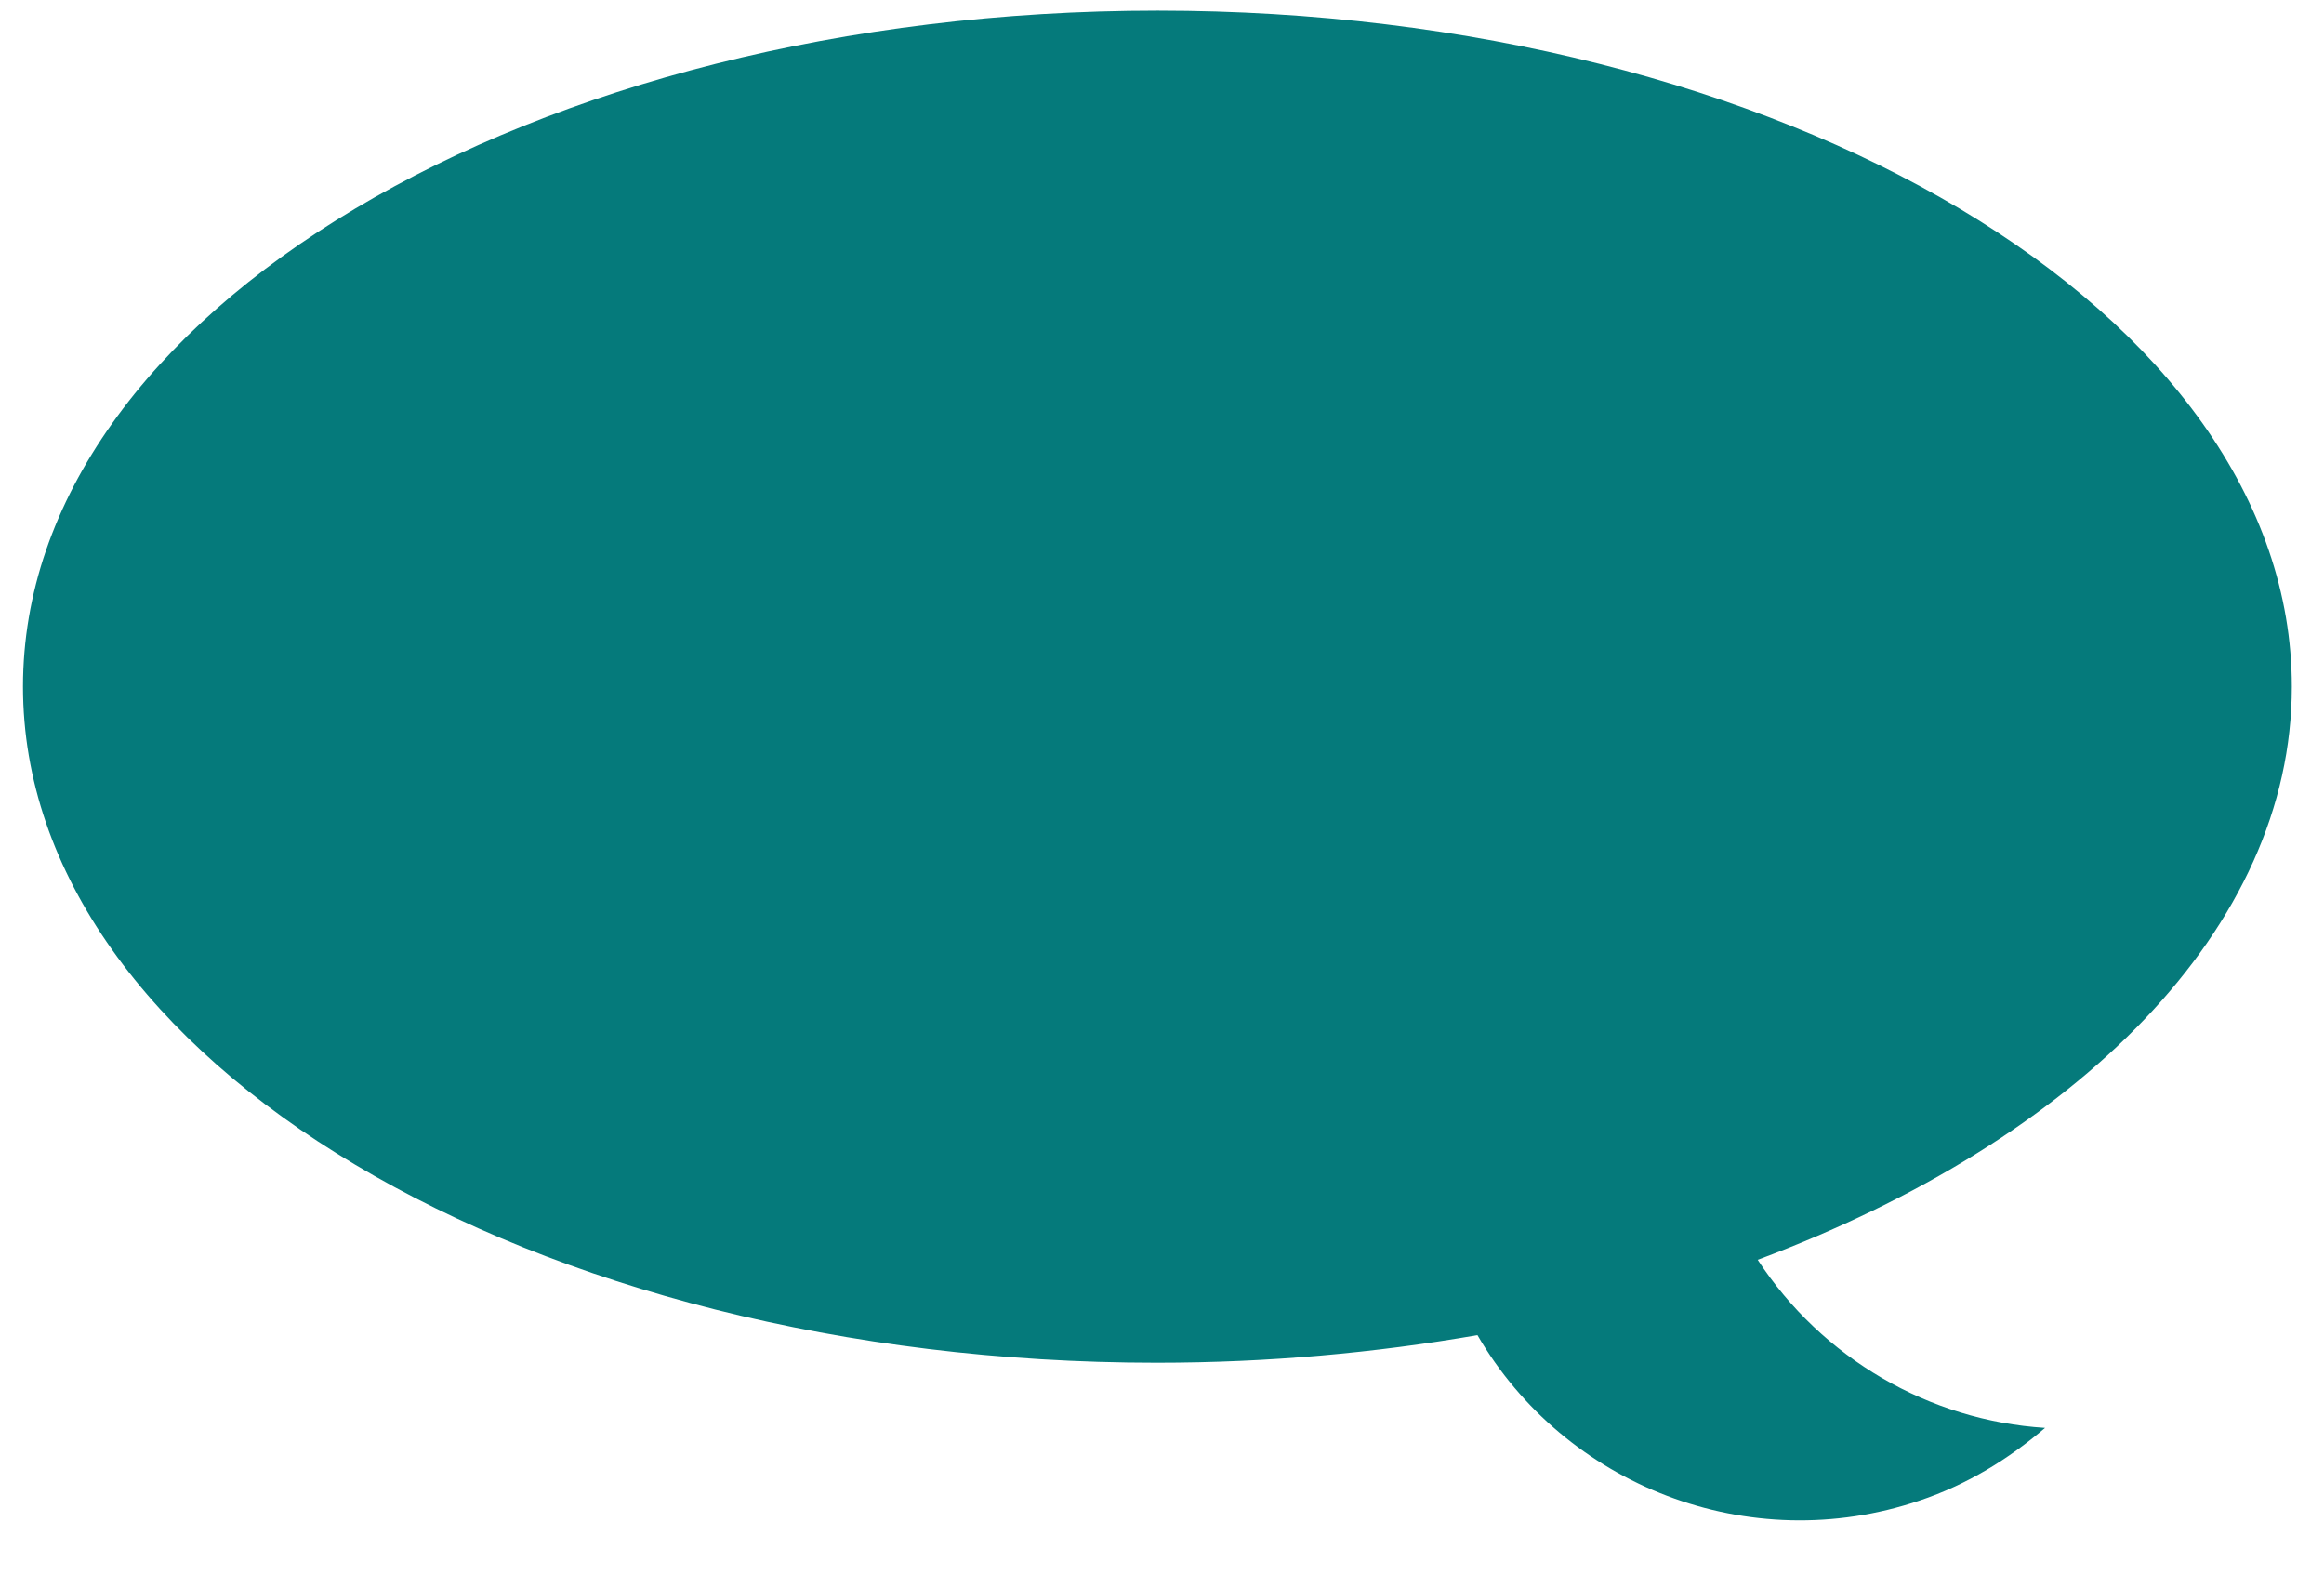
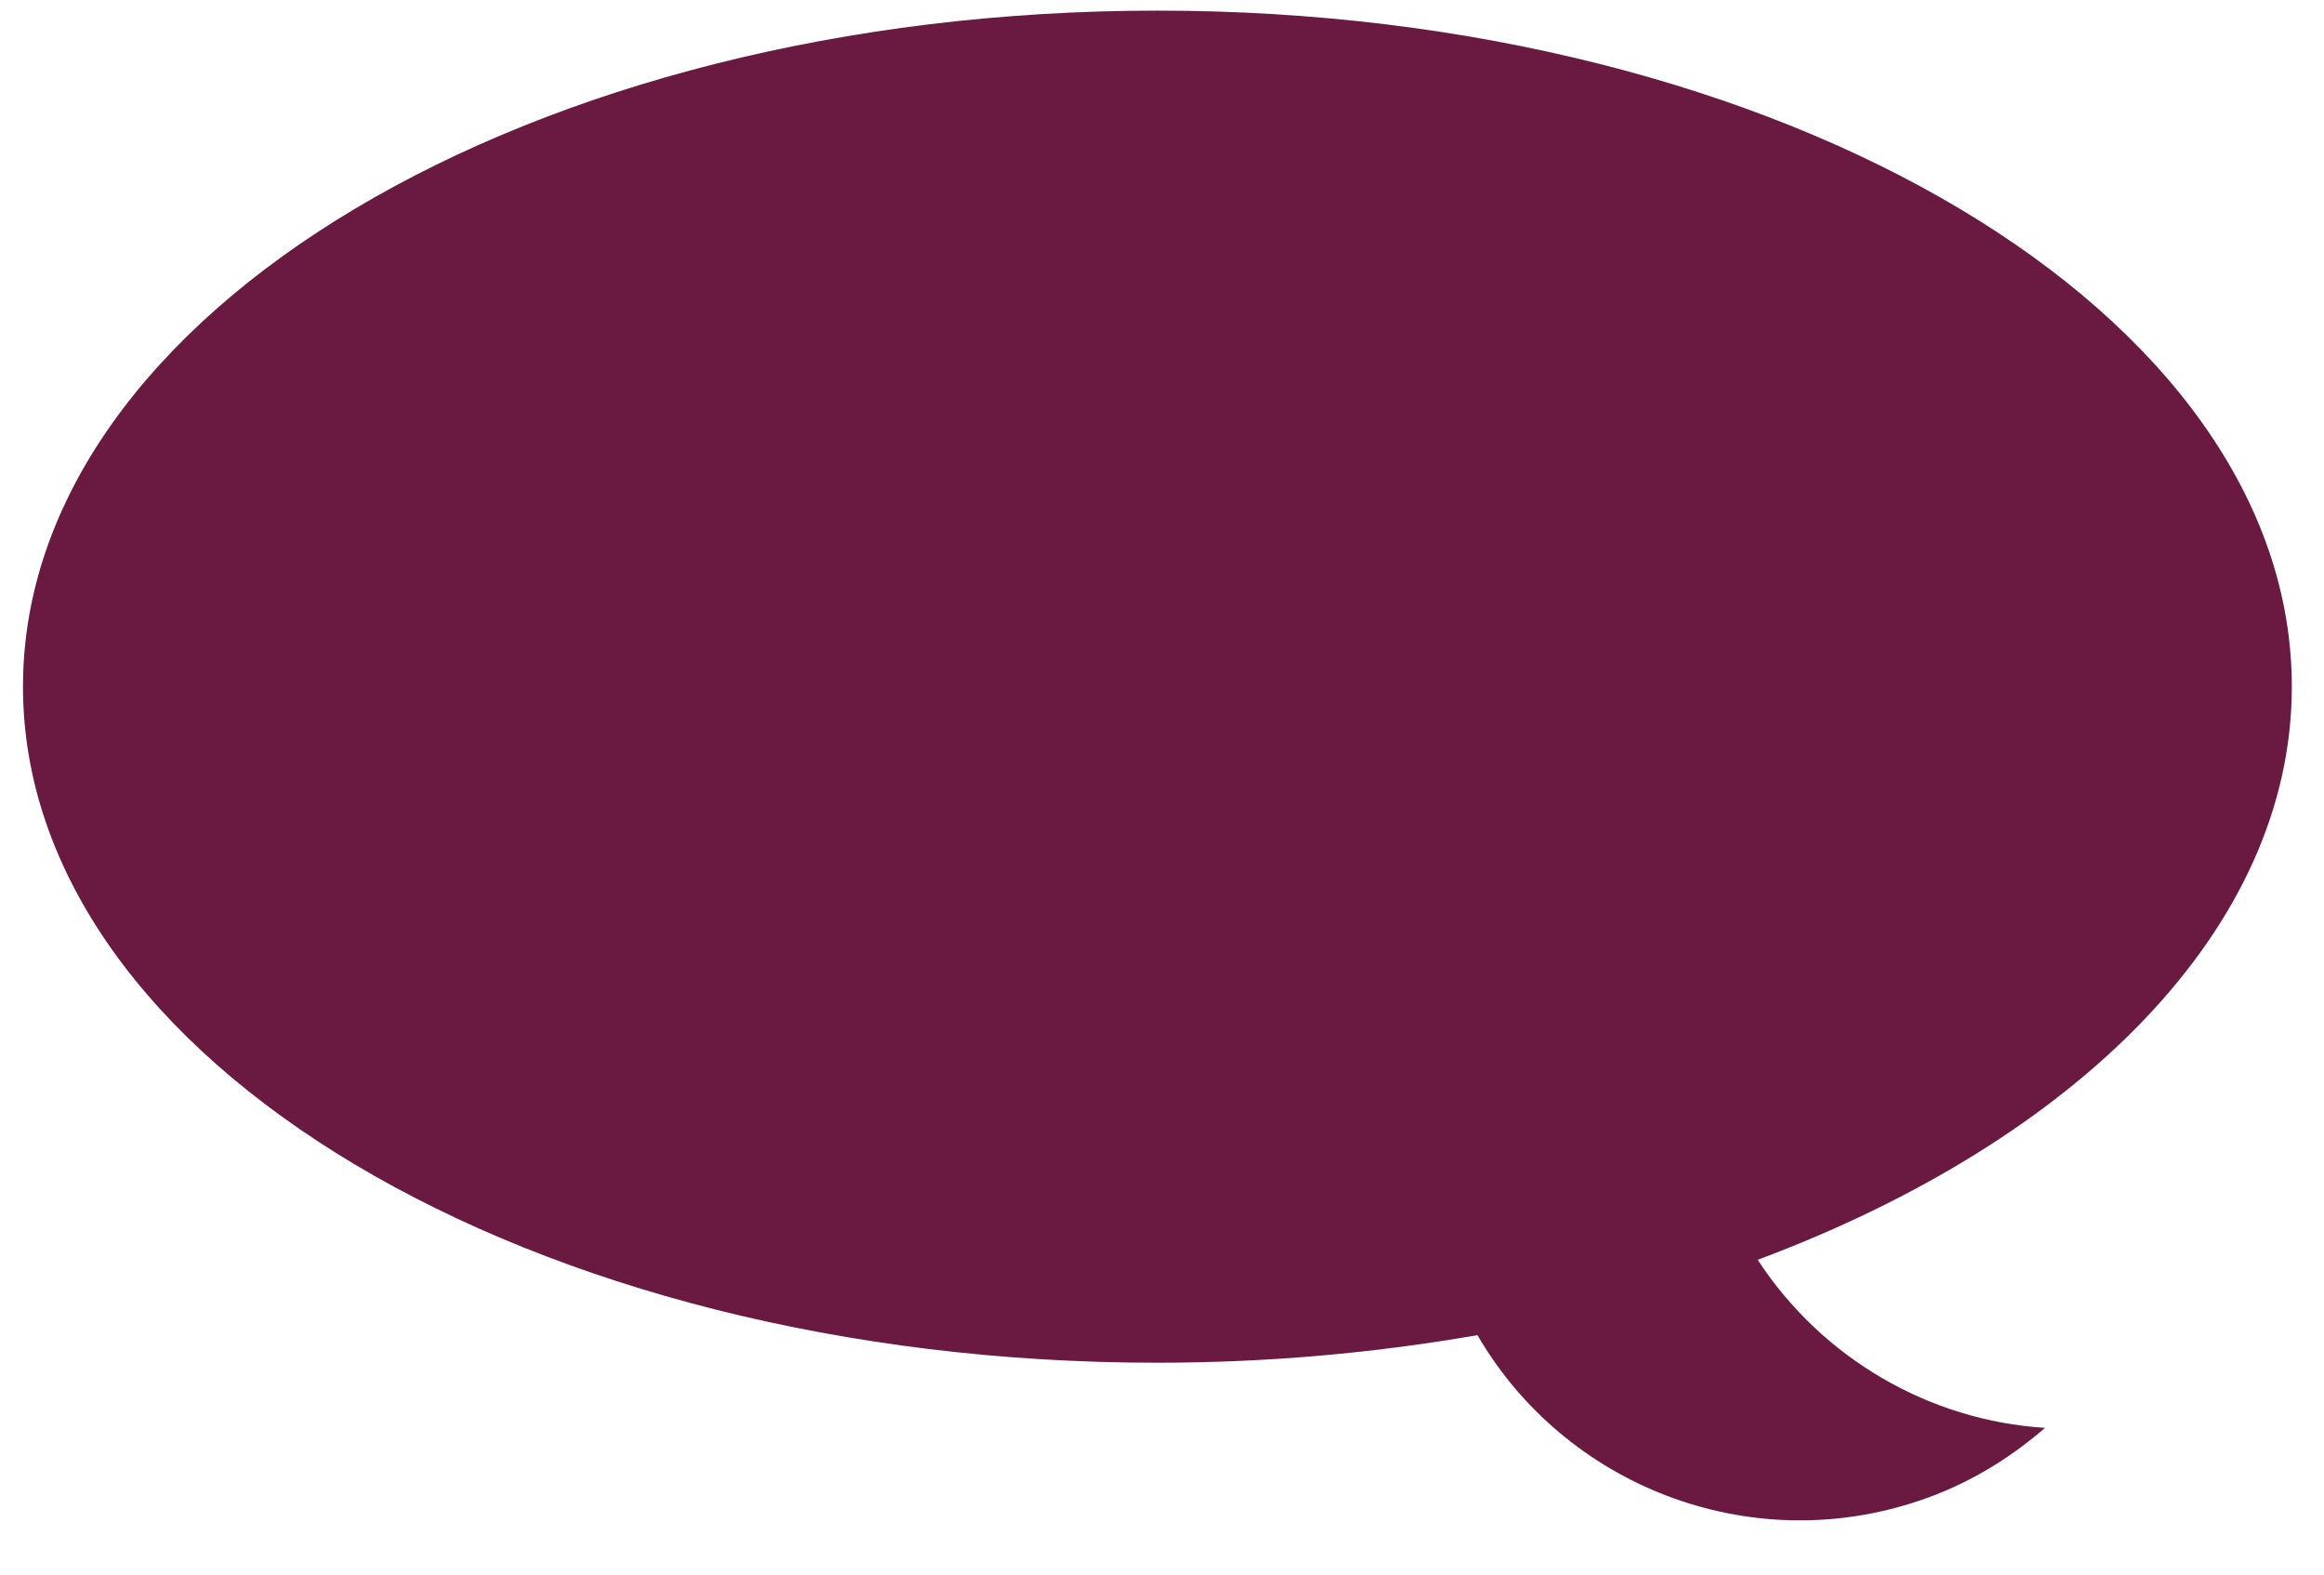
<svg xmlns="http://www.w3.org/2000/svg" version="1.1" id="Layer_1" x="0px" y="0px" width="21.229px" height="14.381px" viewBox="0 0 21.229 14.381" enable-background="new 0 0 21.229 14.381" xml:space="preserve">
  <g id="Layer_1_1_" display="none">
    <g display="inline">
-       <path fill="#E7A723" d="M5.762,15.669c-3.344,0-6.066-2.719-6.066-6.063c0-3.342,2.729-6.063,6.066-6.063    c0.939,0,1.842,0.209,2.68,0.622c0.265,0.127,0.365,0.44,0.238,0.698C8.555,5.124,8.24,5.232,7.982,5.103    C7.29,4.761,6.544,4.588,5.762,4.588c-2.77,0-5.021,2.252-5.021,5.021c0,2.771,2.254,5.021,5.021,5.021    c2.771,0,5.025-2.252,5.025-5.021c0-0.883-0.232-1.75-0.672-2.502c-0.146-0.25-0.063-0.568,0.188-0.713    c0.25-0.144,0.568-0.061,0.713,0.189c0.531,0.916,0.813,1.964,0.813,3.024C11.83,12.953,9.107,15.669,5.762,15.669z" />
+       <path fill="#E7A723" d="M5.762,15.669c-3.344,0-6.066-2.719-6.066-6.063c0-3.342,2.726-6.063,6.066-6.063    c0.939,0,1.842,0.209,2.68,0.622c0.262,0.127,0.365,0.44,0.238,0.698C8.555,5.124,8.24,5.232,7.982,5.103    c-0.692-0.342-1.438-0.515-2.22-0.515c-2.77,0-5.021,2.252-5.021,5.021c0,2.77,2.254,5.021,5.021,5.021    c2.771,0,5.025-2.252,5.025-5.021c0-0.883-0.232-1.75-0.672-2.505c-0.146-0.25-0.063-0.568,0.188-0.713    c0.25-0.144,0.568-0.061,0.713,0.189c0.531,0.916,0.813,1.964,0.813,3.027C11.83,12.953,9.107,15.669,5.762,15.669z" />
    </g>
-     <path display="inline" fill="#E7A723" d="M11.304,3.438c-0.229-0.177-0.558-0.135-0.733,0.091l-5.523,7.1L3.938,8.521   C3.807,8.265,3.49,8.167,3.234,8.298c-0.255,0.135-0.353,0.449-0.22,0.703l1.479,2.826c0,0.002,0.002,0.002,0.004,0.004   c0.027,0.063,0.078,0.119,0.137,0.166c0.012,0.01,0.027,0.012,0.039,0.021c0.016,0.01,0.029-0.08,0.045-0.069   c0.076,0.038,0.168,0.061,0.25,0.061l-0.014-0.092c0.002,0,0.002,0,0.002,0c0.004,0,0.008,0.092,0.012,0.092   c0.076-0.002,0.15,0.029,0.219-0.006c0.004,0,0.006,0.024,0.014,0.022c0.063-0.034,0.117-0.069,0.16-0.125   c0.002-0.002,0.01,0.002,0.012,0l6.021-7.733C11.569,3.941,11.528,3.616,11.304,3.438z" />
+     <path display="inline" fill="#E7A723" d="M11.304,3.438c-0.229-0.177-0.558-0.135-0.733,0.091l-5.526,7.1L3.938,8.521   C3.807,8.265,3.49,8.167,3.234,8.298c-0.255,0.135-0.353,0.449-0.22,0.703l1.479,2.826c0,0.002,0.002,0.002,0.004,0.004   c0.03,0.063,0.078,0.119,0.137,0.166c0.012,0.01,0.027,0.012,0.039,0.021c0.016,0.01,0.029-0.08,0.045-0.069   c0.076,0.038,0.168,0.061,0.25,0.061l-0.014-0.092c0.002,0,0.002,0,0.002,0c0.004,0,0.008,0.092,0.012,0.092   c0.076-0.002,0.15,0.029,0.219-0.006c0.004,0,0.006,0.024,0.011,0.022c0.065-0.034,0.12-0.069,0.163-0.125   c0.002-0.002,0.007,0.002,0.009,0l6.023-7.733C11.569,3.941,11.528,3.616,11.304,3.438z" />
  </g>
  <g id="Layer_2" display="none">
-     <path display="inline" fill="#EEA421" d="M-0.554,15.46c0-2.898,2.354-5.252,5.258-5.252c2.896,0,5.251,2.354,5.251,5.252" />
+     <path display="inline" fill="#EEA421" d="M-0.554,15.46c0-2.898,2.354-5.252,5.255-5.252c2.897,0,5.251,2.354,5.251,5.252" />
    <circle display="inline" fill="#EEA421" cx="4.196" cy="5.917" r="2.375" />
  </g>
  <g id="Layer_3" display="none">
    <g display="inline">
      <g>
-         <path fill="#E7A723" d="M10.732,4.86c0,0.605-0.002,1.219,0,1.832c0.002,0.107-0.031,0.157-0.146,0.156     c-0.613-0.002-1.229,0-1.947,0c0.229-0.215,0.367-0.373,0.535-0.504c0.199-0.156,0.135-0.25-0.025-0.392     C7.143,4.177,4.061,4.344,2.281,6.334C1.473,7.233,1.057,8.289,1.02,9.494c-0.013,0.383-0.188,0.6-0.483,0.6     c-0.313,0-0.491-0.229-0.487-0.629c0.021-2.826,2.269-5.324,5.076-5.66c1.813-0.22,3.398,0.283,4.759,1.508     c0.137,0.123,0.209,0.133,0.33-0.006c0.14-0.163,0.304-0.307,0.46-0.458C10.676,4.844,10.691,4.851,10.732,4.86z" />
-         <path fill="#E7A723" d="M1.42,11.653c0.006,0.271-0.206,0.494-0.48,0.496c-0.271,0.002-0.497-0.229-0.495-0.489     c0.009-0.252,0.227-0.476,0.479-0.484C1.187,11.162,1.415,11.376,1.42,11.653z" />
-         <path fill="#E7A723" d="M2.115,13.897c-0.269,0.008-0.5-0.229-0.508-0.487c-0.002-0.255,0.205-0.474,0.47-0.486     c0.272-0.014,0.502,0.188,0.511,0.466C2.596,13.66,2.381,13.892,2.115,13.897z" />
-         <path fill="#E7A723" d="M9.688,13.897C9.42,13.89,9.209,13.658,9.219,13.38c0.012-0.271,0.234-0.475,0.514-0.459     c0.264,0.018,0.473,0.236,0.461,0.488C10.189,13.675,9.949,13.908,9.688,13.897z" />
-         <path fill="#E7A723" d="M3.834,15.063c-0.271-0.006-0.482-0.235-0.479-0.514c0.016-0.271,0.23-0.479,0.517-0.466     c0.259,0.019,0.466,0.229,0.465,0.479C4.333,14.835,4.094,15.069,3.834,15.063z" />
-         <path fill="#E7A723" d="M8.443,14.58c-0.004,0.269-0.23,0.494-0.5,0.485c-0.266-0.006-0.48-0.244-0.477-0.51     c0.012-0.267,0.223-0.468,0.484-0.472C8.227,14.089,8.445,14.306,8.443,14.58z" />
-         <path fill="#E7A723" d="M5.904,15.466c-0.269,0.002-0.489-0.223-0.486-0.49c0.002-0.271,0.229-0.49,0.5-0.479     c0.259,0.008,0.466,0.217,0.472,0.479C6.39,15.242,6.174,15.464,5.904,15.466z" />
+         <path fill="#E7A723" d="M10.732,4.86c0,0.605-0.002,1.219,0,1.832c0.002,0.107-0.034,0.157-0.146,0.156     c-0.613-0.002-1.229,0-1.947,0c0.226-0.215,0.367-0.373,0.535-0.504c0.199-0.156,0.135-0.25-0.025-0.392     C7.143,4.177,4.061,4.344,2.281,6.334c-0.806,0.899-1.222,1.955-1.259,3.16c-0.013,0.383-0.188,0.6-0.486,0.6     c-0.313,0-0.491-0.229-0.487-0.629c0.022-2.826,2.269-5.324,5.076-5.66c1.815-0.22,3.401,0.283,4.759,1.508     c0.137,0.123,0.209,0.133,0.33-0.006c0.14-0.163,0.304-0.307,0.46-0.458C10.676,4.844,10.691,4.851,10.732,4.86z" />
+         <path fill="#E7A723" d="M1.42,11.653c0.006,0.274-0.206,0.494-0.48,0.496c-0.271,0.002-0.497-0.227-0.495-0.489     c0.006-0.252,0.224-0.476,0.476-0.484C1.187,11.162,1.415,11.376,1.42,11.653z" />
+         <path fill="#E7A723" d="M2.115,13.897c-0.266,0.008-0.5-0.227-0.505-0.487c-0.002-0.255,0.205-0.474,0.467-0.486     c0.275-0.014,0.502,0.188,0.511,0.466C2.596,13.66,2.381,13.892,2.115,13.897z" />
+         <path fill="#E7A723" d="M9.688,13.897C9.42,13.89,9.209,13.658,9.219,13.38c0.012-0.271,0.234-0.475,0.514-0.459     c0.261,0.018,0.47,0.236,0.461,0.488C10.189,13.675,9.949,13.908,9.688,13.897z" />
+         <path fill="#E7A723" d="M3.834,15.063c-0.271-0.006-0.482-0.235-0.478-0.511c0.013-0.274,0.23-0.479,0.514-0.466     c0.259,0.016,0.466,0.229,0.465,0.48C4.333,14.835,4.094,15.069,3.834,15.063z" />
+         <path fill="#E7A723" d="M8.443,14.58c-0.004,0.269-0.233,0.494-0.5,0.485c-0.266-0.006-0.483-0.244-0.477-0.51     c0.012-0.264,0.223-0.465,0.484-0.469C8.227,14.089,8.445,14.306,8.443,14.58z" />
+         <path fill="#E7A723" d="M5.904,15.466c-0.269,0.002-0.492-0.223-0.489-0.49c0.002-0.271,0.229-0.49,0.5-0.481     c0.259,0.008,0.466,0.217,0.472,0.477C6.39,15.242,6.174,15.464,5.904,15.466z" />
      </g>
-       <path fill="#E7A723" d="M8.664,10.771l0.002-0.002l-0.064-0.021c-0.014-0.008-0.021-0.017-0.037-0.021    c-0.008-0.002-0.018-0.008-0.021-0.01L7.58,10.333l-0.055-0.01c-0.021-0.008-0.047-0.014-0.064-0.018l-0.074-0.021L7.375,10.3    c-0.225-0.018-0.412,0.07-0.574,0.328c-0.116,0.186-0.239,0.146-0.393,0.029c-0.52-0.389-0.981-0.82-1.388-1.324    C4.656,8.875,4.649,8.865,5.073,8.46C5.158,8.378,5.192,8.3,5.2,8.216l0.013-0.02L5.185,8.121    C5.178,8.083,5.186,8.056,5.168,8.015C5.115,7.888,5.063,7.759,5.011,7.63l-0.17-0.479C4.823,7.095,4.801,7.04,4.785,6.983    C4.781,6.969,4.774,6.962,4.77,6.95L4.741,6.87L4.738,6.88C4.649,6.706,4.508,6.683,4.302,6.72    C3.167,6.925,2.551,8.188,3.125,9.208c0.75,1.332,1.808,2.373,3.131,3.141c0.256,0.148,0.539,0.227,0.837,0.217    c0.865-0.004,1.611-0.678,1.678-1.508C8.783,10.921,8.764,10.832,8.664,10.771z" />
+       <path fill="#E7A723" d="M8.664,10.771l0.002-0.002l-0.064-0.022c-0.014-0.008-0.021-0.015-0.037-0.021    c-0.008-0.002-0.018-0.006-0.022-0.008l-0.963-0.385l-0.052-0.01c-0.021-0.008-0.047-0.014-0.067-0.018l-0.074-0.021L7.375,10.3    c-0.222-0.018-0.412,0.07-0.574,0.328c-0.116,0.186-0.239,0.146-0.393,0.029c-0.517-0.389-0.981-0.82-1.385-1.324    C4.656,8.875,4.649,8.865,5.073,8.46C5.158,8.378,5.192,8.3,5.2,8.216l0.013-0.02L5.185,8.121    C5.178,8.083,5.186,8.056,5.168,8.015C5.115,7.888,5.063,7.759,5.011,7.63l-0.17-0.479C4.823,7.095,4.801,7.04,4.785,6.983    C4.781,6.969,4.774,6.962,4.77,6.95L4.741,6.87L4.738,6.88C4.649,6.706,4.508,6.683,4.302,6.72    C3.167,6.925,2.551,8.188,3.125,9.208c0.75,1.332,1.808,2.373,3.131,3.141c0.256,0.148,0.539,0.224,0.837,0.217    c0.865-0.004,1.611-0.678,1.678-1.508C8.783,10.921,8.764,10.832,8.664,10.771z" />
    </g>
  </g>
-   <path fill="#057A7B" d="M20.935,6.271c0-3.41-4.641-6.174-10.359-6.174C4.848,0.097,0.21,2.861,0.21,6.271  c0,3.41,4.639,6.175,10.356,6.175c1.021,0,1.996-0.09,2.93-0.252c0.798,1.373,2.478,2.039,4.039,1.511  c0.437-0.147,0.813-0.379,1.146-0.664c-1.059-0.067-2.037-0.635-2.625-1.535C18.979,10.414,20.935,8.479,20.935,6.271z" />
+   <path fill="#6A1A41" d="M20.935,6.271c0-3.41-4.641-6.174-10.362-6.174C4.848,0.097,0.21,2.861,0.21,6.271  c0,3.41,4.639,6.175,10.359,6.175c1.019,0,1.996-0.09,2.927-0.252c0.798,1.373,2.478,2.039,4.039,1.511  c0.437-0.147,0.816-0.379,1.146-0.664c-1.059-0.067-2.037-0.635-2.625-1.535C18.979,10.414,20.935,8.479,20.935,6.271z" />
</svg>
